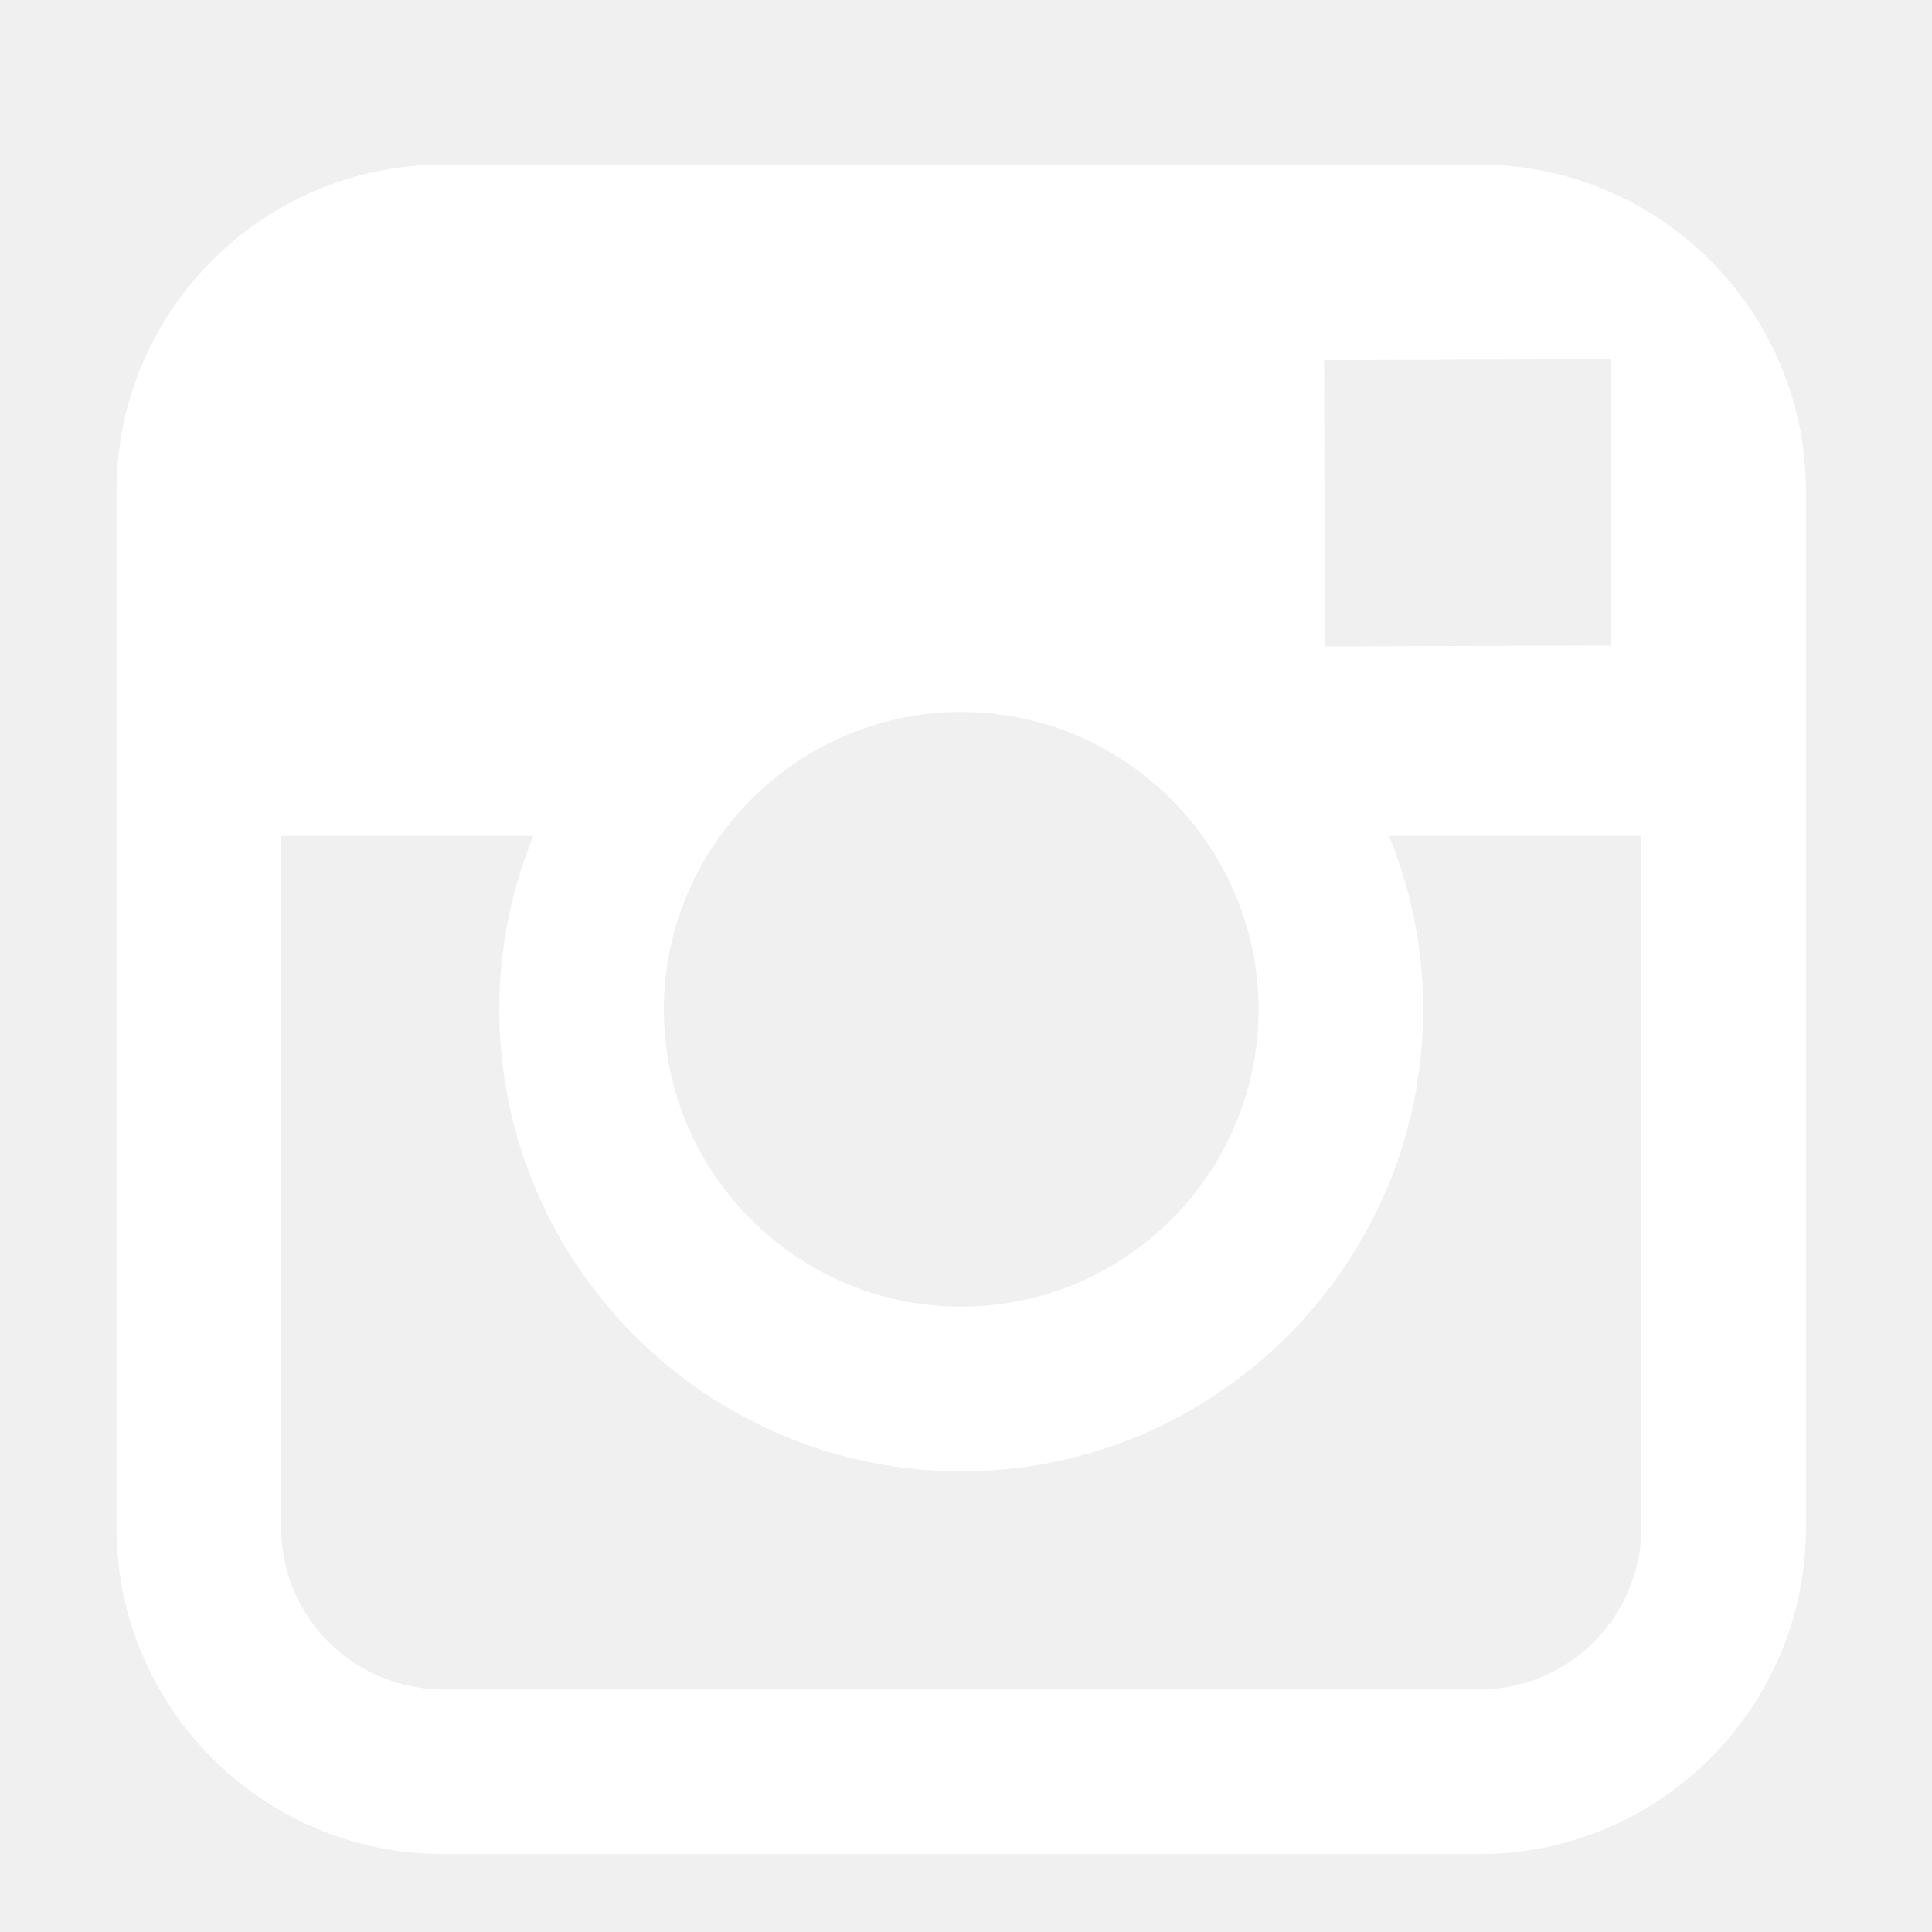
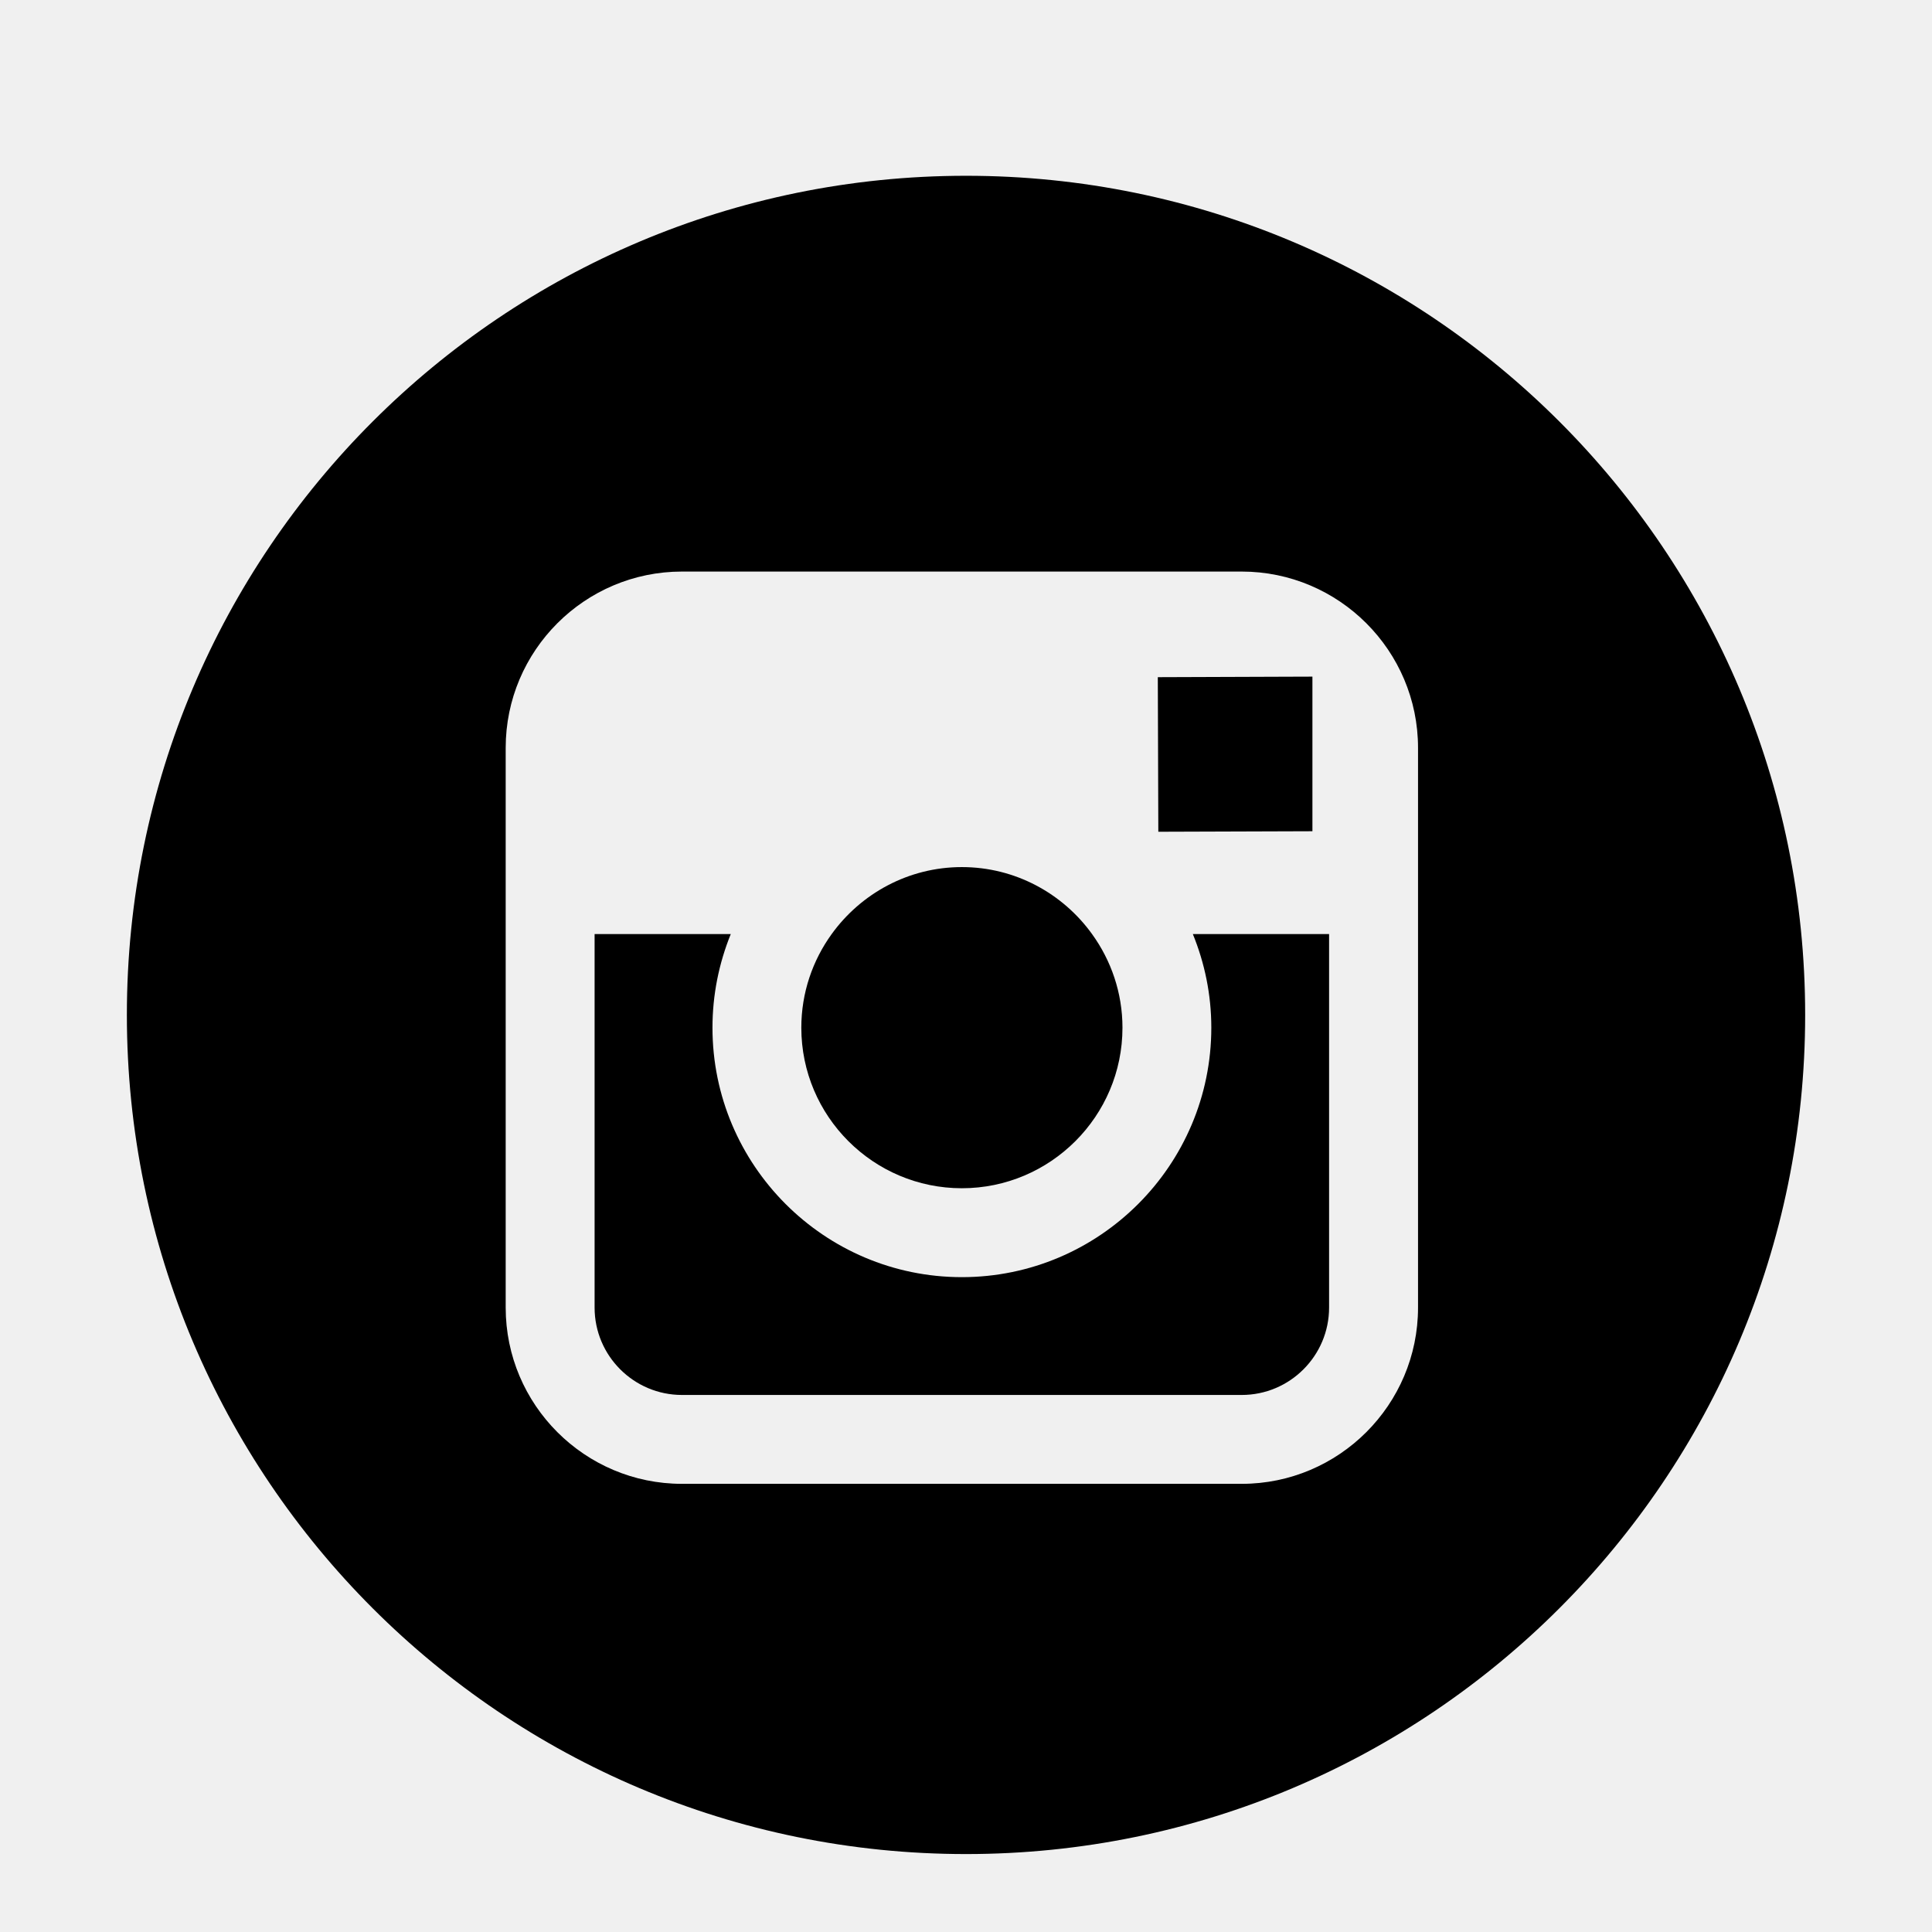
<svg xmlns="http://www.w3.org/2000/svg" version="1.1" id="Layer_1" x="0px" y="0px" width="56.693px" height="56.693px" viewBox="0 0 56.693 56.693" enable-background="new 0 0 56.693 56.693" xml:space="preserve">
-   <path fill="#fff" d="M43.414,4.831H13c-5.283,0-9.581,4.297-9.581,9.58v10.12v20.295c0,5.283,4.298,9.58,9.581,9.58h30.415  c5.283,0,9.58-4.297,9.58-9.58V24.53v-10.12C52.994,9.127,48.697,4.831,43.414,4.831z M46.162,10.544l1.096-0.004v1.091v7.312  l-8.375,0.027l-0.029-8.402L46.162,10.544z M21.131,24.53c1.588-2.197,4.164-3.638,7.076-3.638s5.488,1.441,7.074,3.638  c1.033,1.434,1.652,3.188,1.652,5.088c0,4.811-3.918,8.725-8.727,8.725c-4.812,0-8.726-3.914-8.726-8.725  C19.481,27.718,20.098,25.964,21.131,24.53z M48.164,44.825c0,2.621-2.131,4.75-4.75,4.75H13c-2.62,0-4.751-2.129-4.751-4.75V24.53  h7.4c-0.639,1.572-0.998,3.289-0.998,5.088c0,7.473,6.08,13.557,13.556,13.557c7.475,0,13.555-6.084,13.555-13.557  c0-1.799-0.361-3.516-1-5.088h7.402V44.825z" />
+   <g>
+     <polygon points="38.512,24.392 38.512,20.445 38.512,19.855 37.922,19.857 33.975,19.871 33.99,24.407  " />
+     <path d="M28.225,34.868c2.598,0,4.713-2.113,4.713-4.711c0-1.025-0.334-1.975-0.893-2.748c-0.855-1.186-2.248-1.965-3.82-1.965   s-2.963,0.779-3.82,1.965c-0.559,0.773-0.891,1.723-0.891,2.748C23.514,32.755,25.627,34.868,28.225,34.868z" />
+     <path d="M28.348,5.158c-13.6,0-24.625,11.023-24.625,24.623c0,13.6,11.025,24.625,24.625,24.625   c13.598,0,24.623-11.025,24.623-24.625C52.971,16.181,41.945,5.158,28.348,5.158z M41.611,27.409V38.37   c0,2.852-2.322,5.172-5.174,5.172H20.012c-2.853,0-5.173-2.32-5.173-5.172V27.409v-5.464c0-2.853,2.32-5.173,5.173-5.173h16.425   c2.852,0,5.174,2.32,5.174,5.173V27.409z" />
+     <path d="M35.545,30.157c0,4.035-3.283,7.32-7.32,7.32s-7.318-3.285-7.318-7.32c0-0.973,0.193-1.898,0.537-2.748h-3.996V38.37   c0,1.414,1.15,2.564,2.564,2.564h16.425c1.414,0,2.564-1.15,2.564-2.564V27.409h-3.998C35.35,28.259,35.545,29.185,35.545,30.157z" />
+   </g>
</svg>
